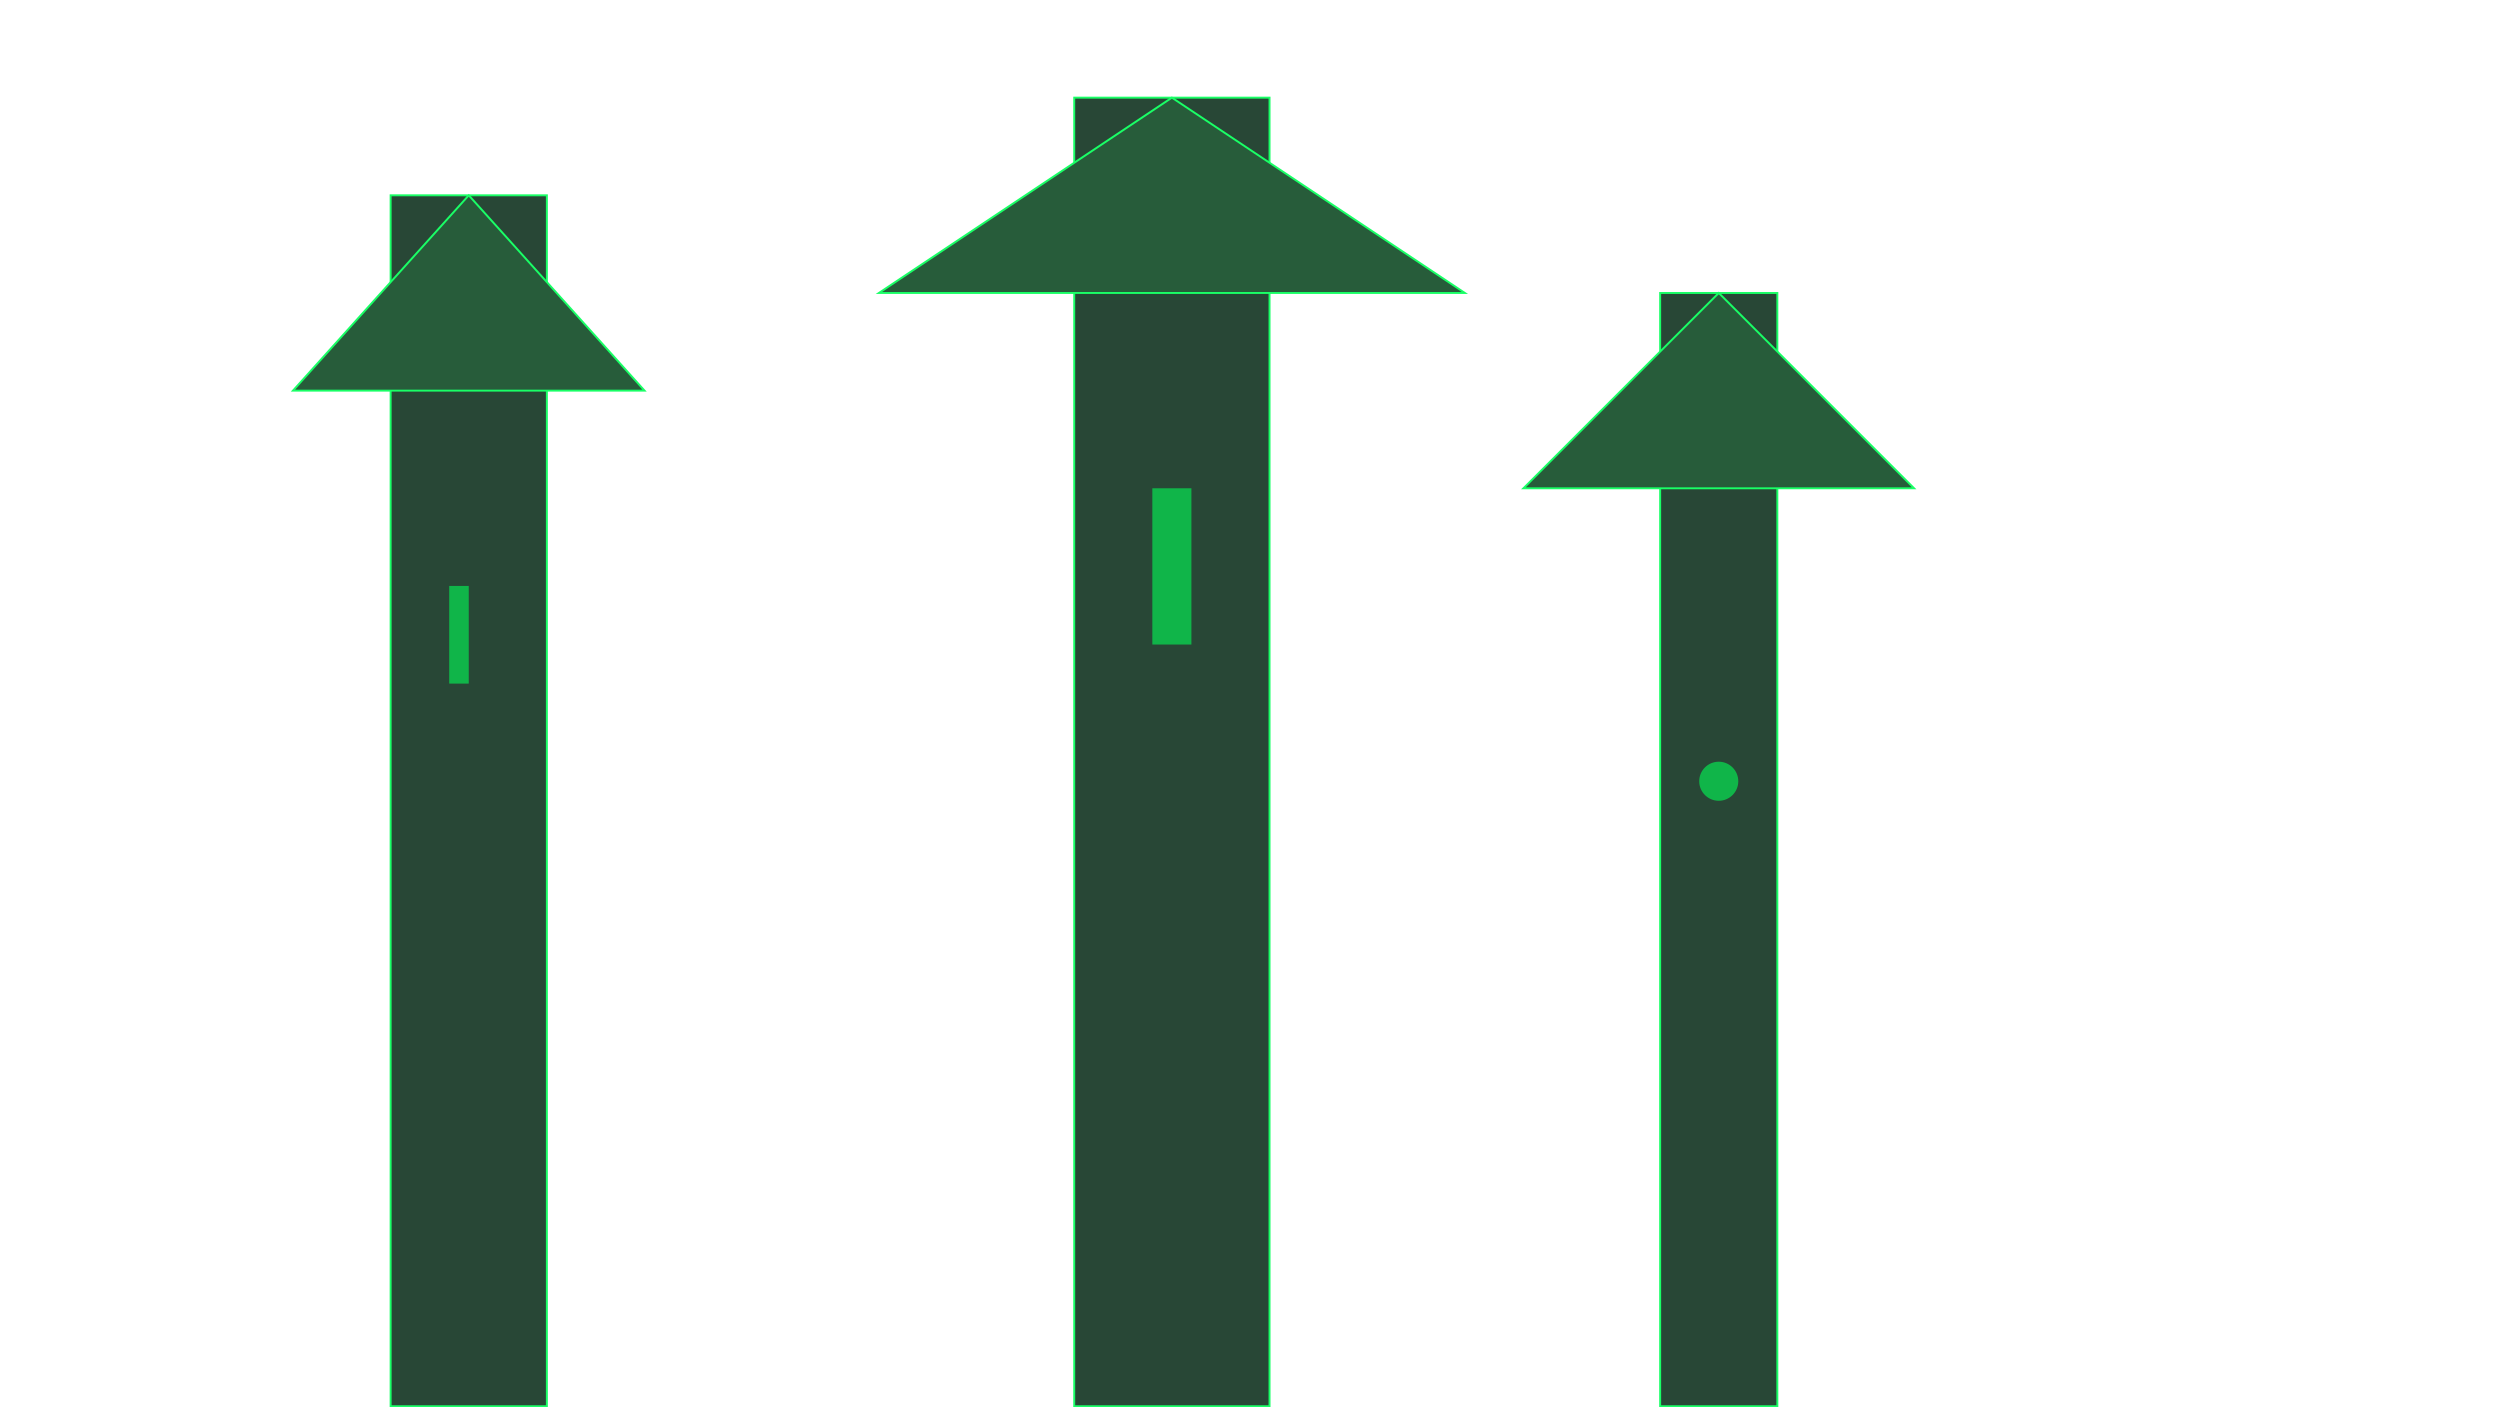
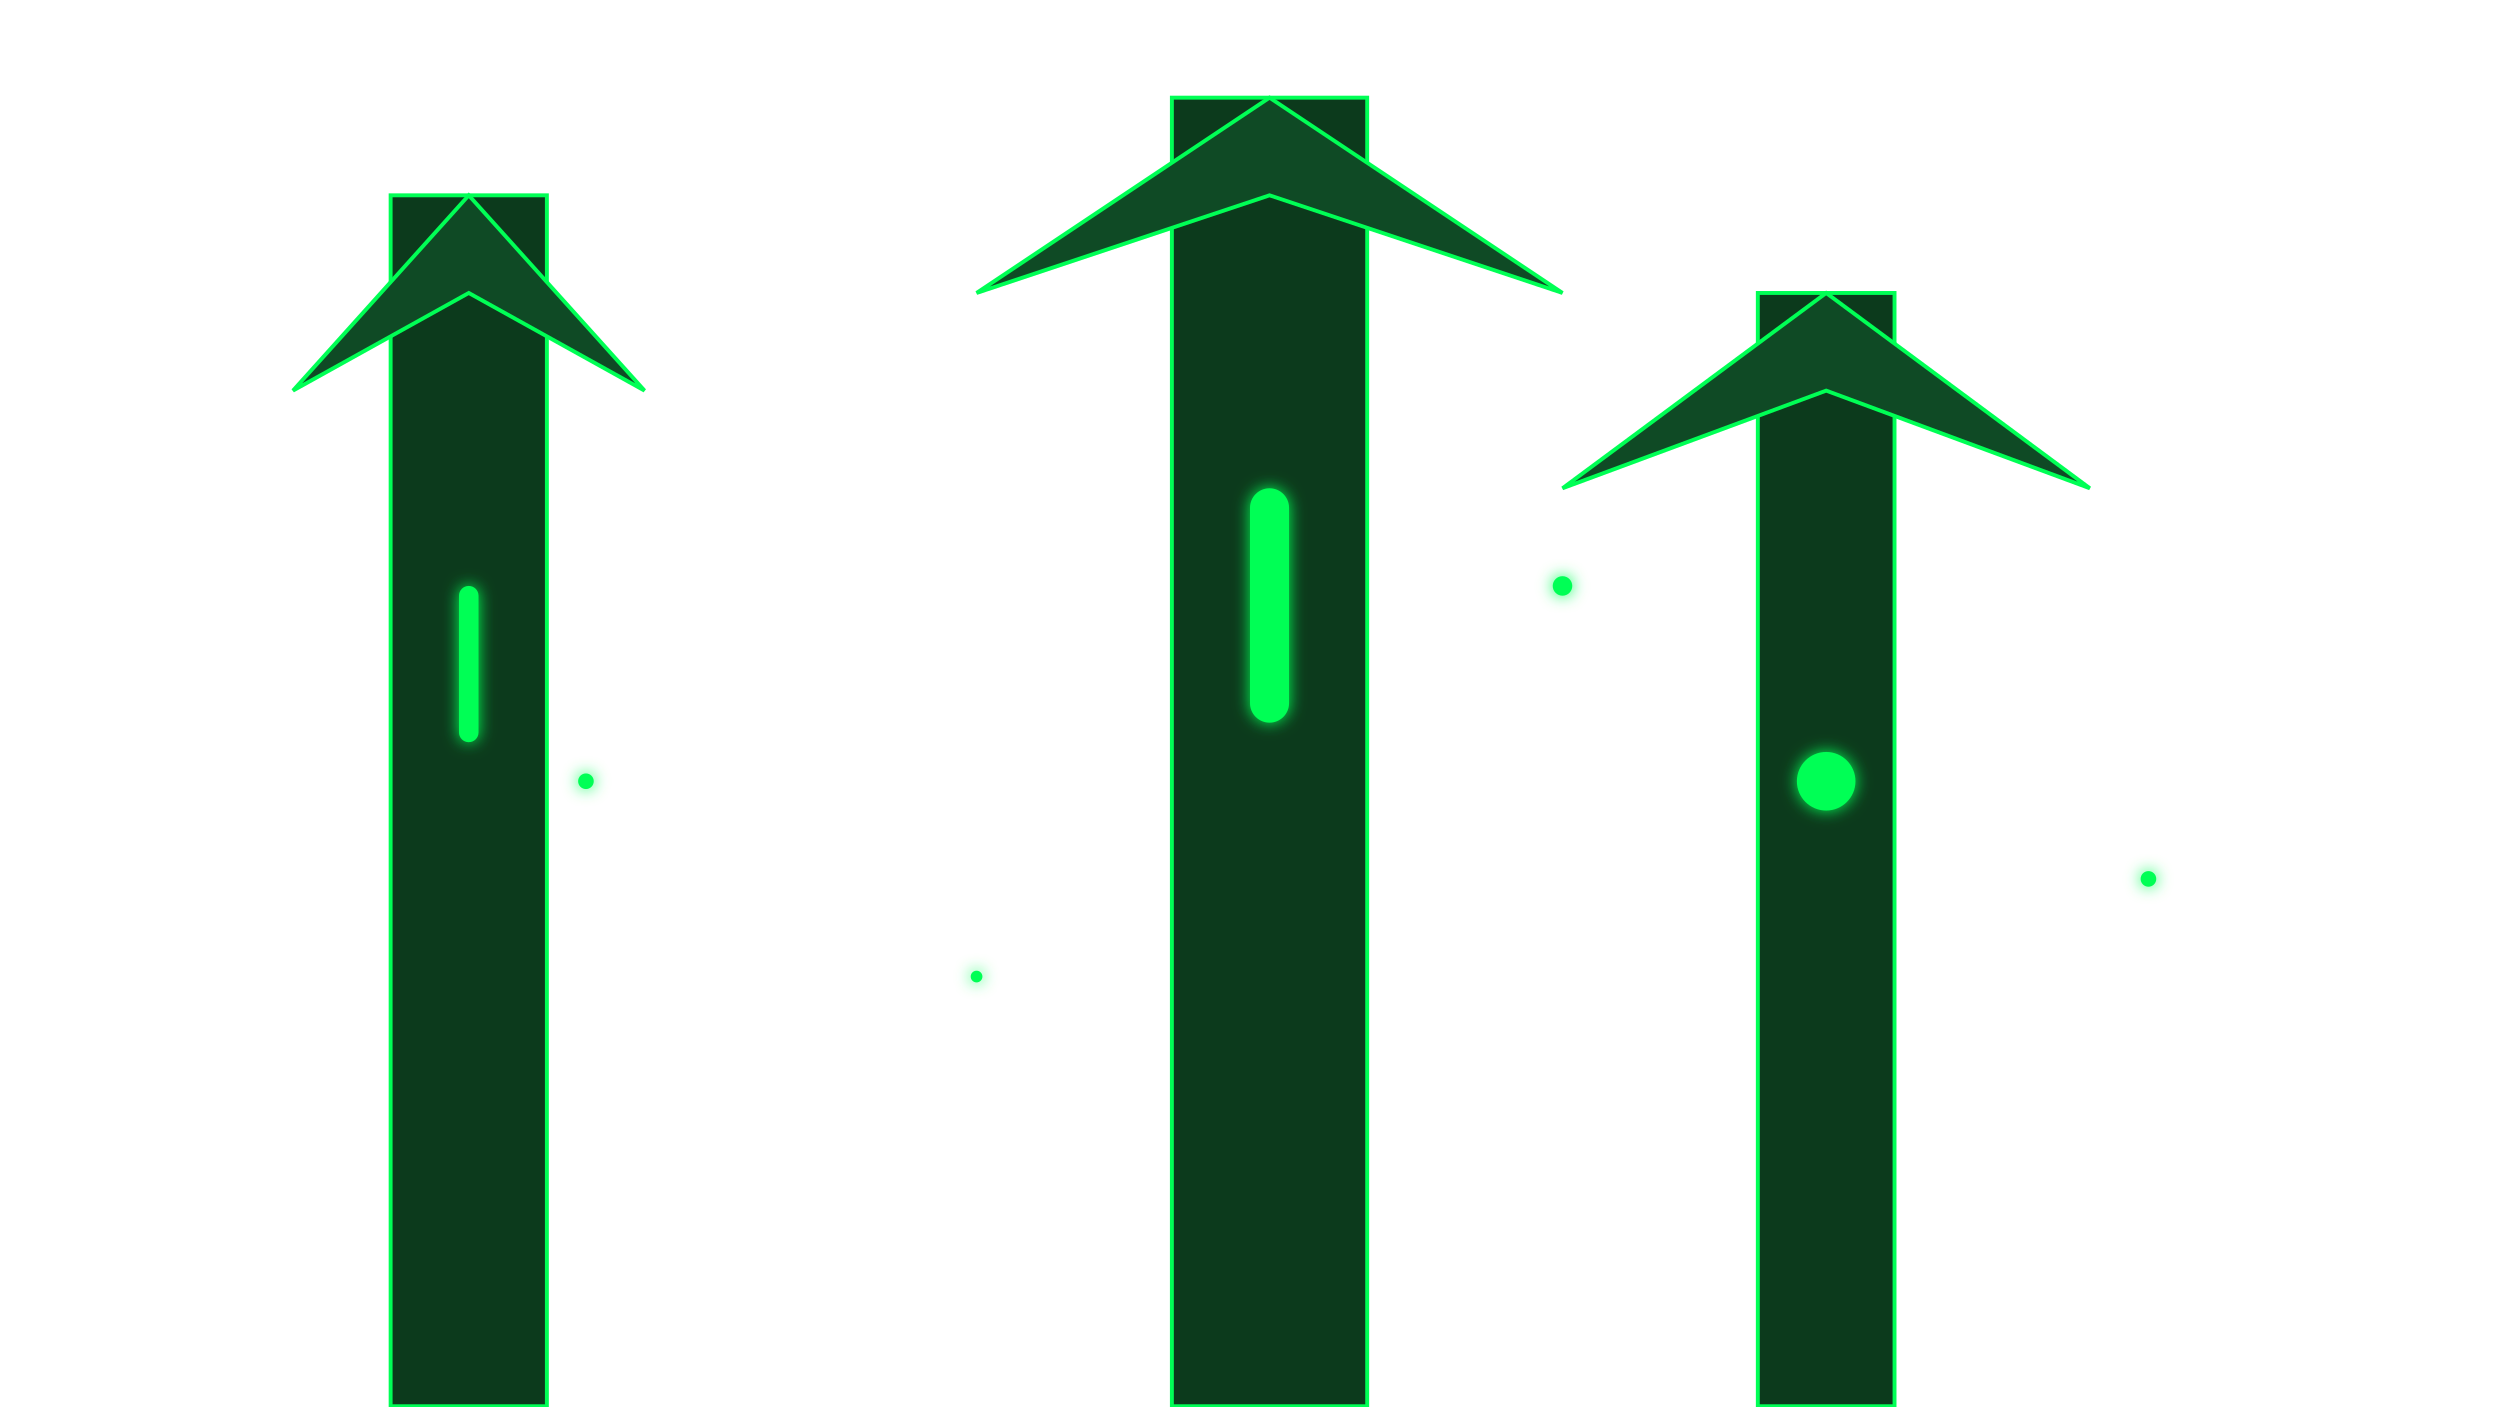
<svg xmlns="http://www.w3.org/2000/svg" viewBox="0 0 1280 720" width="1280" height="720">
-   <g fill="#113320" stroke="#00ff55" stroke-width="1" opacity="0.9">
+   <defs>
+     <filter id="bgGlow" x="-50%" y="-50%" width="200%" height="200%">
+       <feGaussianBlur stdDeviation="4" result="blur" />
+       <feComposite in="SourceGraphic" in2="blur" operator="over" />
+     </filter>
+     <pattern id="grid" width="40" height="40" patternUnits="userSpaceOnUse">
+       <path d="M 40 0 L 0 0 0 40" fill="none" stroke="#00ffff" stroke-width="0.5" opacity="0.15" />
+     </pattern>
+     <linearGradient id="bgFade" x1="0%" y1="0%" x2="0%" y2="100%">
+       <stop offset="0%" stop-color="#05050a" />
+       <stop offset="50%" stop-color="#151025" />
+       <stop offset="100%" stop-color="#2a1b40" />
+     </linearGradient>
+   </defs>
+   <g fill="#0c3a1c" stroke="#00ff55" stroke-width="2">
    <rect x="200" y="100" width="80" height="620" />
-     <rect x="550" y="50" width="100" height="670" />
-     <rect x="850" y="150" width="60" height="570" />
-     <polygon points="150,200 240,100 330,200" fill="#0f4a25" />
-     <polygon points="450,150 600,50 750,150" fill="#0f4a25" />
-     <polygon points="780,250 880,150 980,250" fill="#0f4a25" />
+     <rect x="600" y="50" width="100" height="670" />
+     <rect x="900" y="150" width="70" height="570" />
+     <polygon points="150,200 240,100 330,200 240,150" fill="#0f4a25" />
+     <polygon points="500,150 650,50 800,150 650,100" fill="#0f4a25" />
+     <polygon points="800,250 935,150 1070,250 935,200" fill="#0f4a25" />
  </g>
-   <g fill="#00ff55" opacity="0.6">
-     <rect x="230" y="300" width="10" height="50" />
-     <rect x="590" y="250" width="20" height="80" />
-     <circle cx="880" cy="400" r="10" filter="url(#glow)" />
+   <g fill="#00ff55" filter="url(#bgGlow)">
+     <rect x="235" y="300" width="10" height="80" rx="5" />
+     <rect x="640" y="250" width="20" height="120" rx="10" />
+     <circle cx="935" cy="400" r="15" />
+     <circle cx="300" cy="400" r="4" />
+     <circle cx="500" cy="500" r="3" />
+     <circle cx="800" cy="300" r="5" />
+     <circle cx="1100" cy="450" r="4" />
  </g>
</svg>
